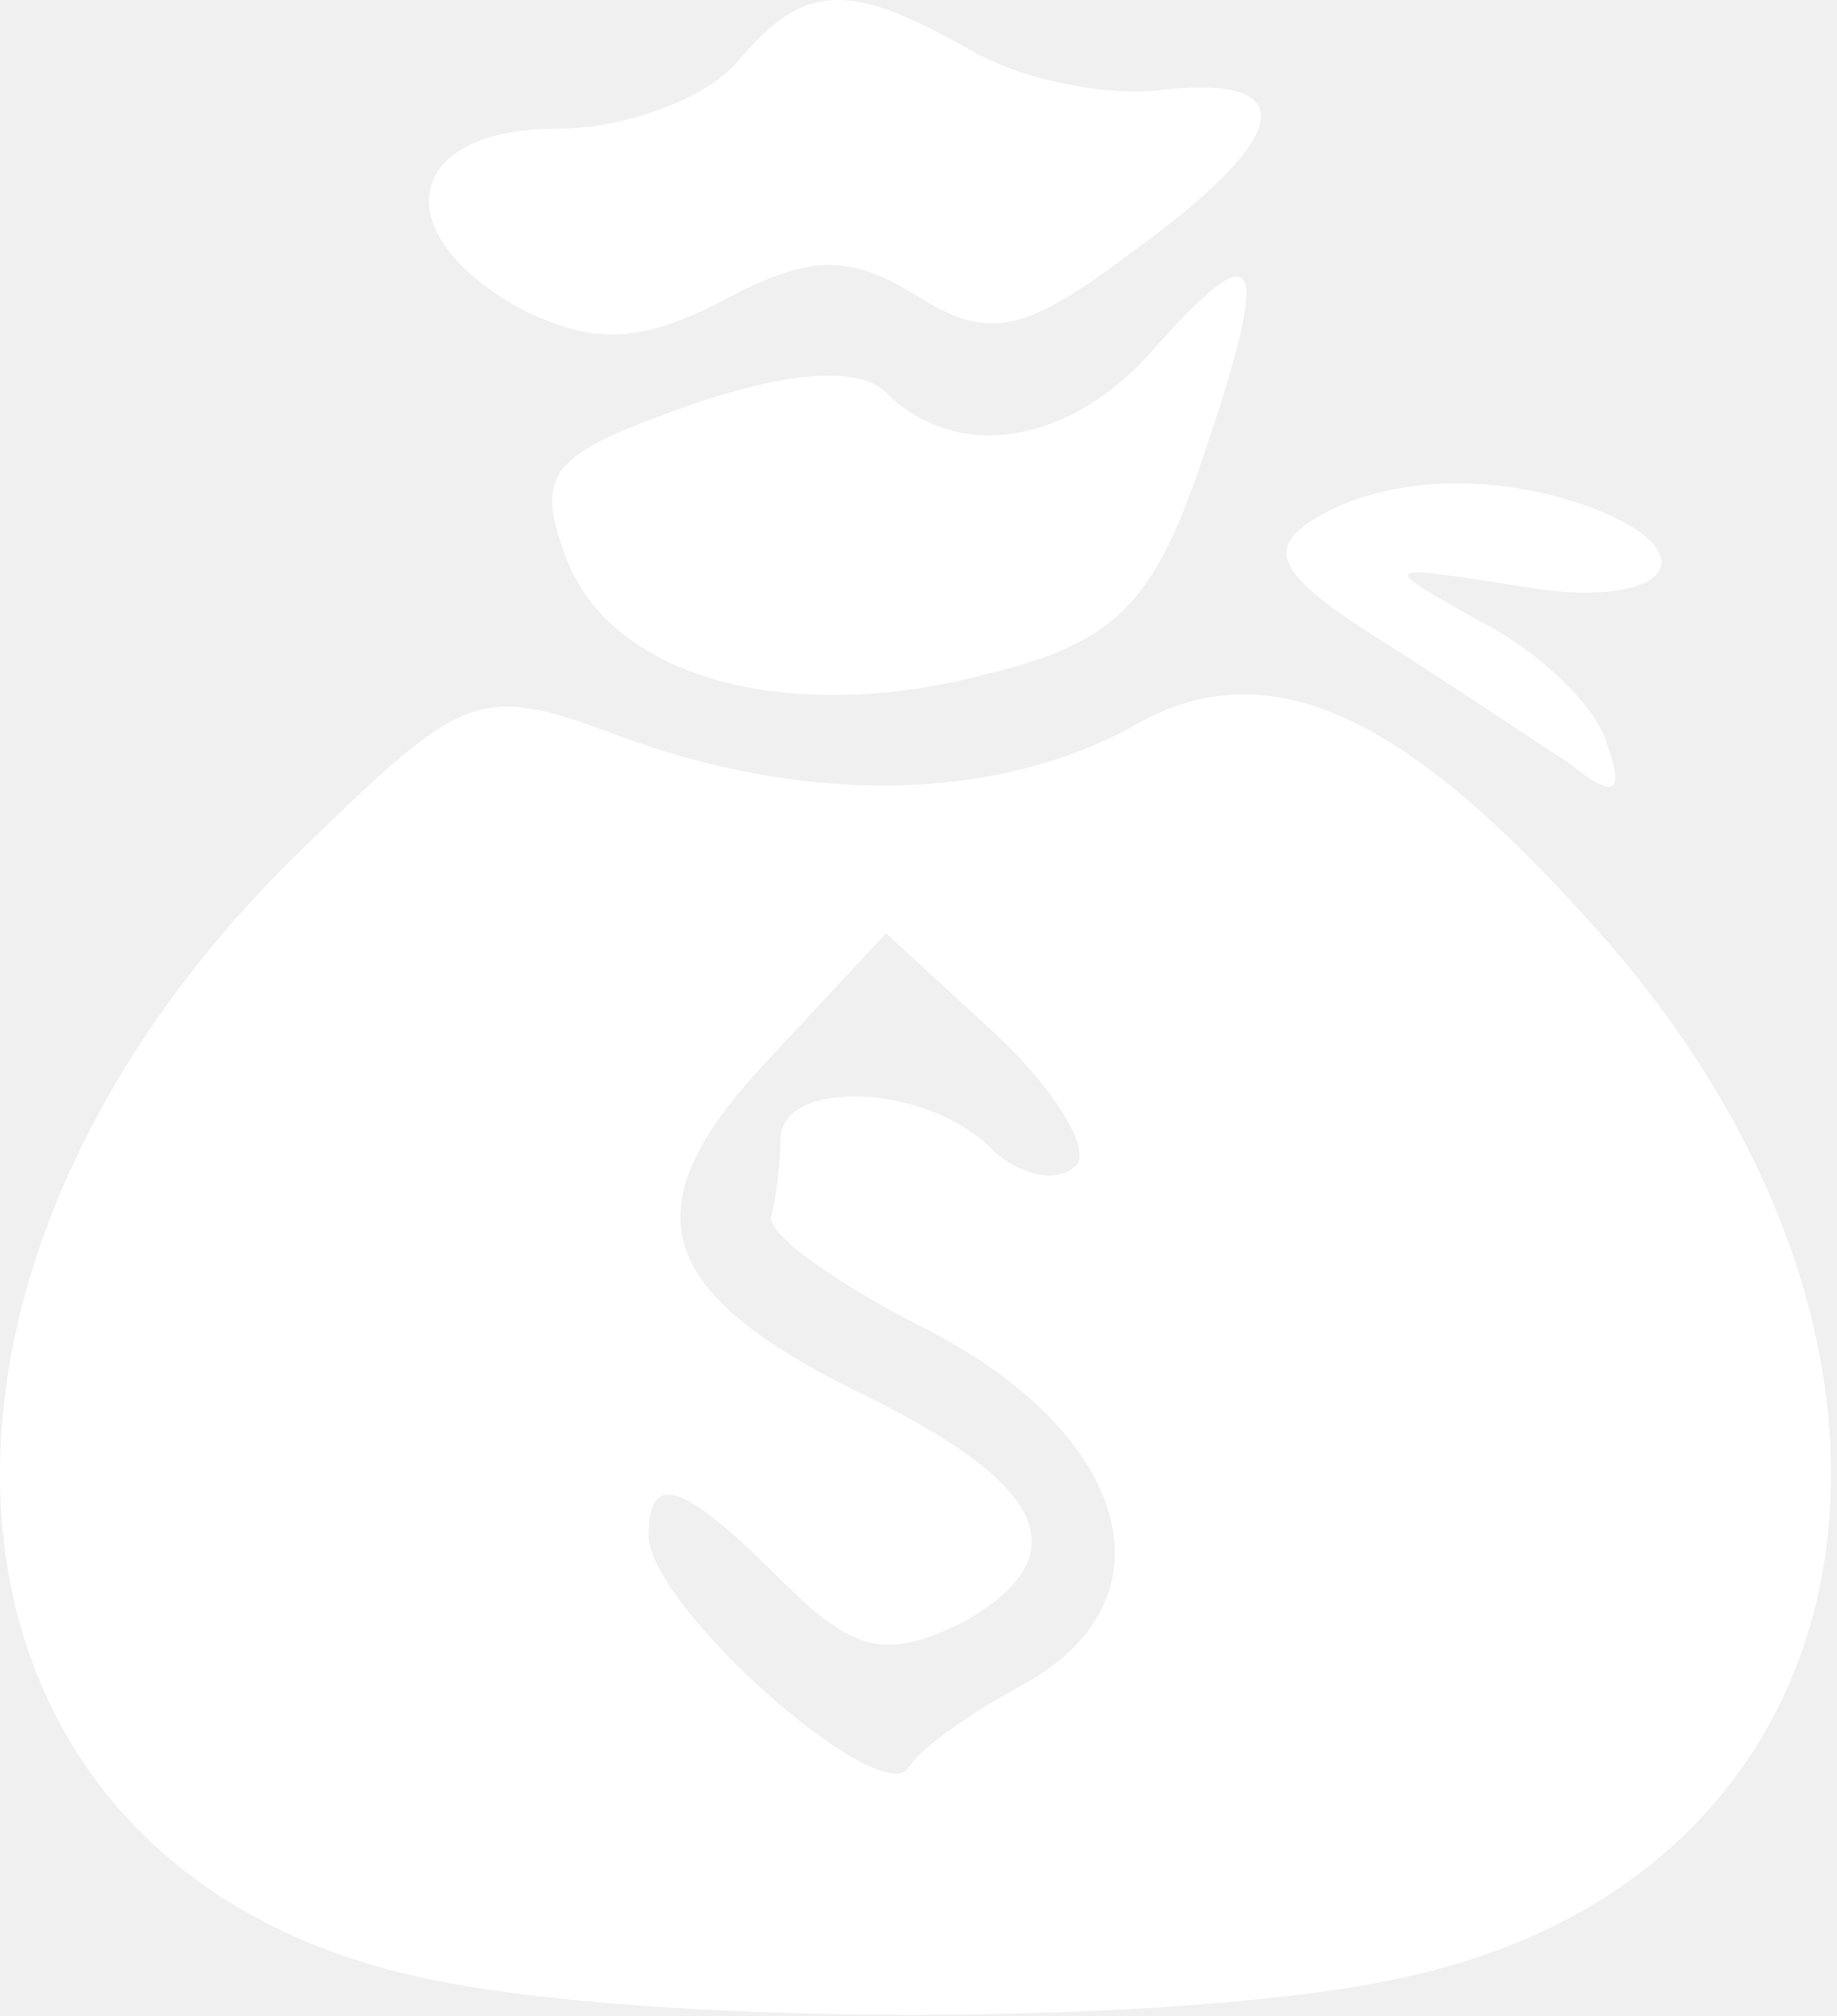
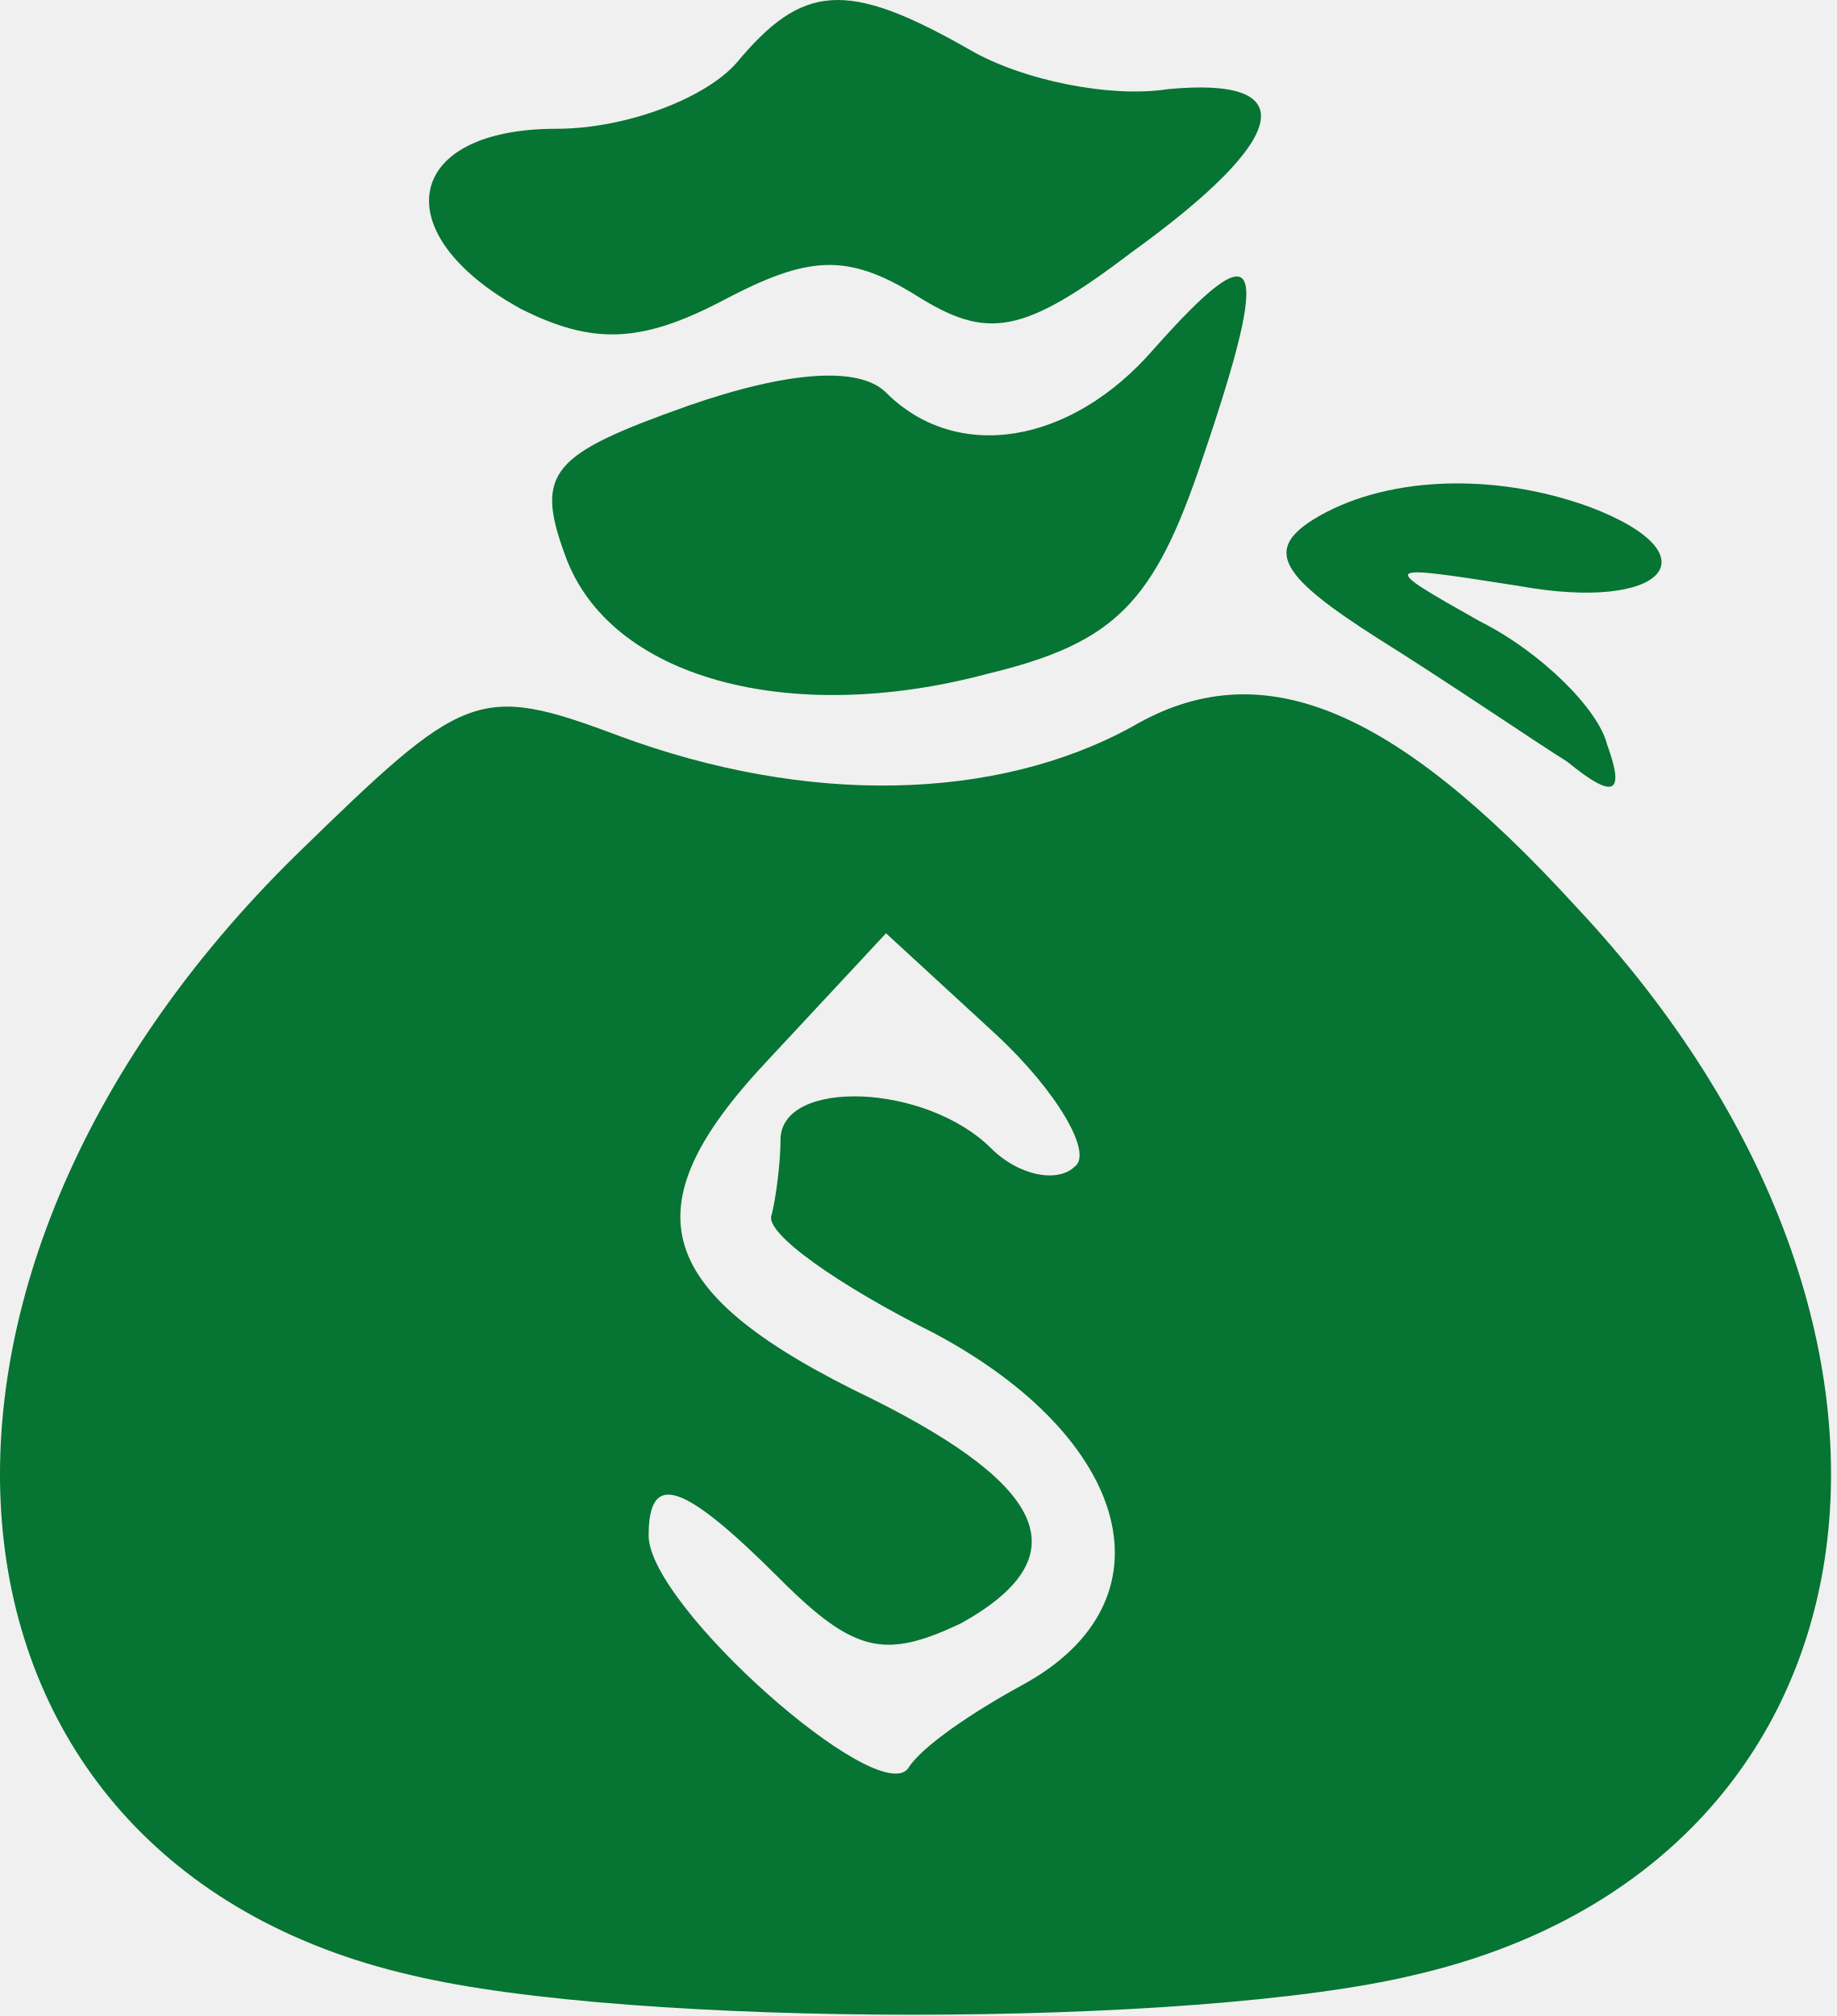
<svg xmlns="http://www.w3.org/2000/svg" width="143" height="157" viewBox="0 0 143 157" fill="none">
-   <path d="M57.36 4.894C54.963 7.633 48.801 10.029 43.323 10.029C31.341 10.029 29.971 18.246 40.584 24.066C46.062 26.805 49.828 26.805 56.333 23.381C62.837 19.957 65.919 19.615 71.396 23.039C76.874 26.462 79.613 26.12 88.172 19.615C100.497 10.714 101.524 5.921 90.911 6.948C86.46 7.633 79.613 6.263 75.505 3.867C65.919 -1.611 62.495 -1.269 57.36 4.894Z" fill="white" />
-   <path d="M89.884 27.147C83.379 34.679 74.478 36.048 69 30.571C66.946 28.516 61.468 28.859 53.594 31.598C42.981 35.364 41.611 36.733 44.008 43.238C47.431 52.824 61.468 56.59 76.874 52.481C86.803 50.085 89.884 47.004 93.65 35.706C99.127 19.615 98.1 17.903 89.884 27.147Z" fill="white" />
-   <path d="M102.209 40.499C98.443 42.895 99.812 44.95 107.344 49.743C112.822 53.166 119.327 57.617 122.065 59.329C125.831 62.41 126.516 61.725 125.147 57.959C124.462 55.22 120.011 50.77 115.218 48.373C107.344 43.922 107.344 43.922 118.299 45.634C129.597 47.688 133.706 43.238 123.777 39.472C116.245 36.733 107.686 37.075 102.209 40.499Z" fill="white" />
-   <path d="M88.172 56.59C77.559 62.41 62.837 62.752 48.116 57.275C37.161 53.166 36.134 53.851 23.124 66.518C-11.112 100.069 -6.661 144.918 32.025 153.819C49.143 157.928 92.965 157.928 110.083 153.819C147.4 145.26 153.905 103.835 122.75 70.626C108.371 54.878 98.1 50.77 88.172 56.59ZM83.721 90.826C82.352 92.195 79.271 91.51 77.216 89.456C72.081 84.321 60.783 83.978 60.783 88.771C60.783 90.483 60.441 93.222 60.099 94.591C59.414 95.961 65.234 100.069 72.766 103.835C88.172 112.052 91.596 124.719 79.613 131.224C75.847 133.278 71.739 136.017 70.712 137.729C68.315 140.81 50.513 125.061 50.513 119.584C50.513 114.448 53.251 115.475 60.783 123.007C66.603 128.827 69 129.17 74.82 126.431C84.064 121.295 81.667 115.818 67.973 108.971C50.855 100.754 48.801 94.249 59.756 82.609L69 72.681L77.559 80.555C82.352 85.005 85.091 89.799 83.721 90.826Z" fill="white" />
+   <path d="M57.36 4.894C54.963 7.633 48.801 10.029 43.323 10.029C31.341 10.029 29.971 18.246 40.584 24.066C46.062 26.805 49.828 26.805 56.333 23.381C62.837 19.957 65.919 19.615 71.396 23.039C76.874 26.462 79.613 26.12 88.172 19.615C100.497 10.714 101.524 5.921 90.911 6.948C86.46 7.633 79.613 6.263 75.505 3.867C65.919 -1.611 62.495 -1.269 57.36 4.894Z" fill="#067432" />
+   <path d="M89.884 27.147C83.379 34.679 74.478 36.048 69 30.571C66.946 28.516 61.468 28.859 53.594 31.598C42.981 35.364 41.611 36.733 44.008 43.238C47.431 52.824 61.468 56.59 76.874 52.481C86.803 50.085 89.884 47.004 93.65 35.706C99.127 19.615 98.1 17.903 89.884 27.147Z" fill="#067432" />
+   <path d="M102.209 40.499C98.443 42.895 99.812 44.95 107.344 49.743C112.822 53.166 119.327 57.617 122.065 59.329C125.831 62.41 126.516 61.725 125.147 57.959C124.462 55.22 120.011 50.77 115.218 48.373C107.344 43.922 107.344 43.922 118.299 45.634C129.597 47.688 133.706 43.238 123.777 39.472C116.245 36.733 107.686 37.075 102.209 40.499Z" fill="#067432" />
+   <path d="M88.172 56.59C77.559 62.41 62.837 62.752 48.116 57.275C37.161 53.166 36.134 53.851 23.124 66.518C-11.112 100.069 -6.661 144.918 32.025 153.819C49.143 157.928 92.965 157.928 110.083 153.819C147.4 145.26 153.905 103.835 122.75 70.626C108.371 54.878 98.1 50.77 88.172 56.59ZM83.721 90.826C82.352 92.195 79.271 91.51 77.216 89.456C72.081 84.321 60.783 83.978 60.783 88.771C60.783 90.483 60.441 93.222 60.099 94.591C59.414 95.961 65.234 100.069 72.766 103.835C88.172 112.052 91.596 124.719 79.613 131.224C75.847 133.278 71.739 136.017 70.712 137.729C68.315 140.81 50.513 125.061 50.513 119.584C50.513 114.448 53.251 115.475 60.783 123.007C66.603 128.827 69 129.17 74.82 126.431C84.064 121.295 81.667 115.818 67.973 108.971C50.855 100.754 48.801 94.249 59.756 82.609L69 72.681L77.559 80.555C82.352 85.005 85.091 89.799 83.721 90.826Z" fill="#067432" />
</svg>
